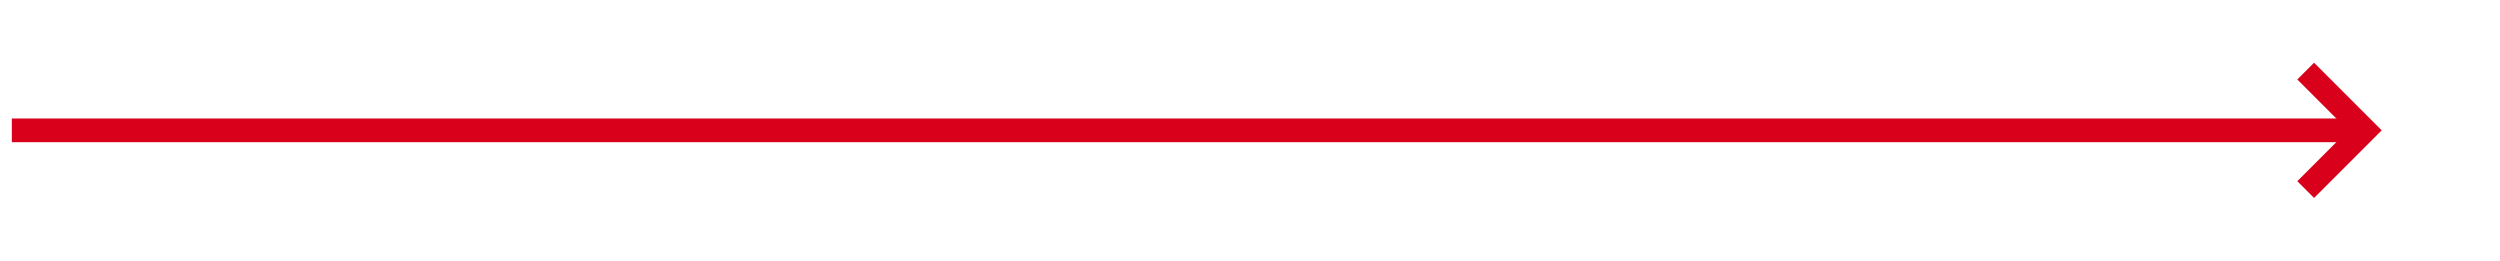
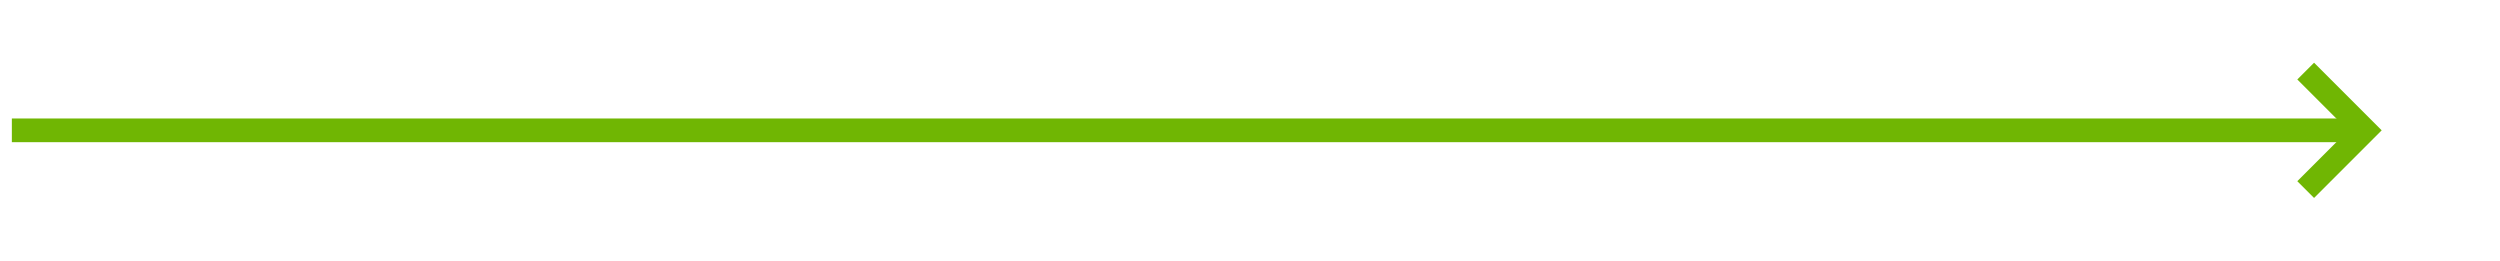
<svg xmlns="http://www.w3.org/2000/svg" version="1.1" width="211px" height="22px">
-   <g transform="matrix(1 0 0 1 -266 -495 )">
-     <path d="M 459.893 501.707  L 464.186 506  L 459.893 510.293  L 461.307 511.707  L 466.307 506.707  L 467.014 506  L 466.307 505.293  L 461.307 500.293  L 459.893 501.707  Z " fill-rule="nonzero" fill="#d9001b" stroke="none" />
-     <path d="M 267 506  L 465 506  " stroke-width="2" stroke="#d9001b" fill="none" />
+   <g transform="matrix(1 0 0 1 -366 -595 )">
+     <path d="M 559.893 601.707  L 564.186 606  L 559.893 610.293  L 561.307 611.707  L 566.307 606.707  L 567.014 606  L 566.307 605.293  L 561.307 600.293  L 559.893 601.707  Z " fill-rule="nonzero" fill="#70b603" stroke="none" />
+     <path d="M 367 606  L 565 606  " stroke-width="2" stroke="#70b603" fill="none" />
  </g>
</svg>
